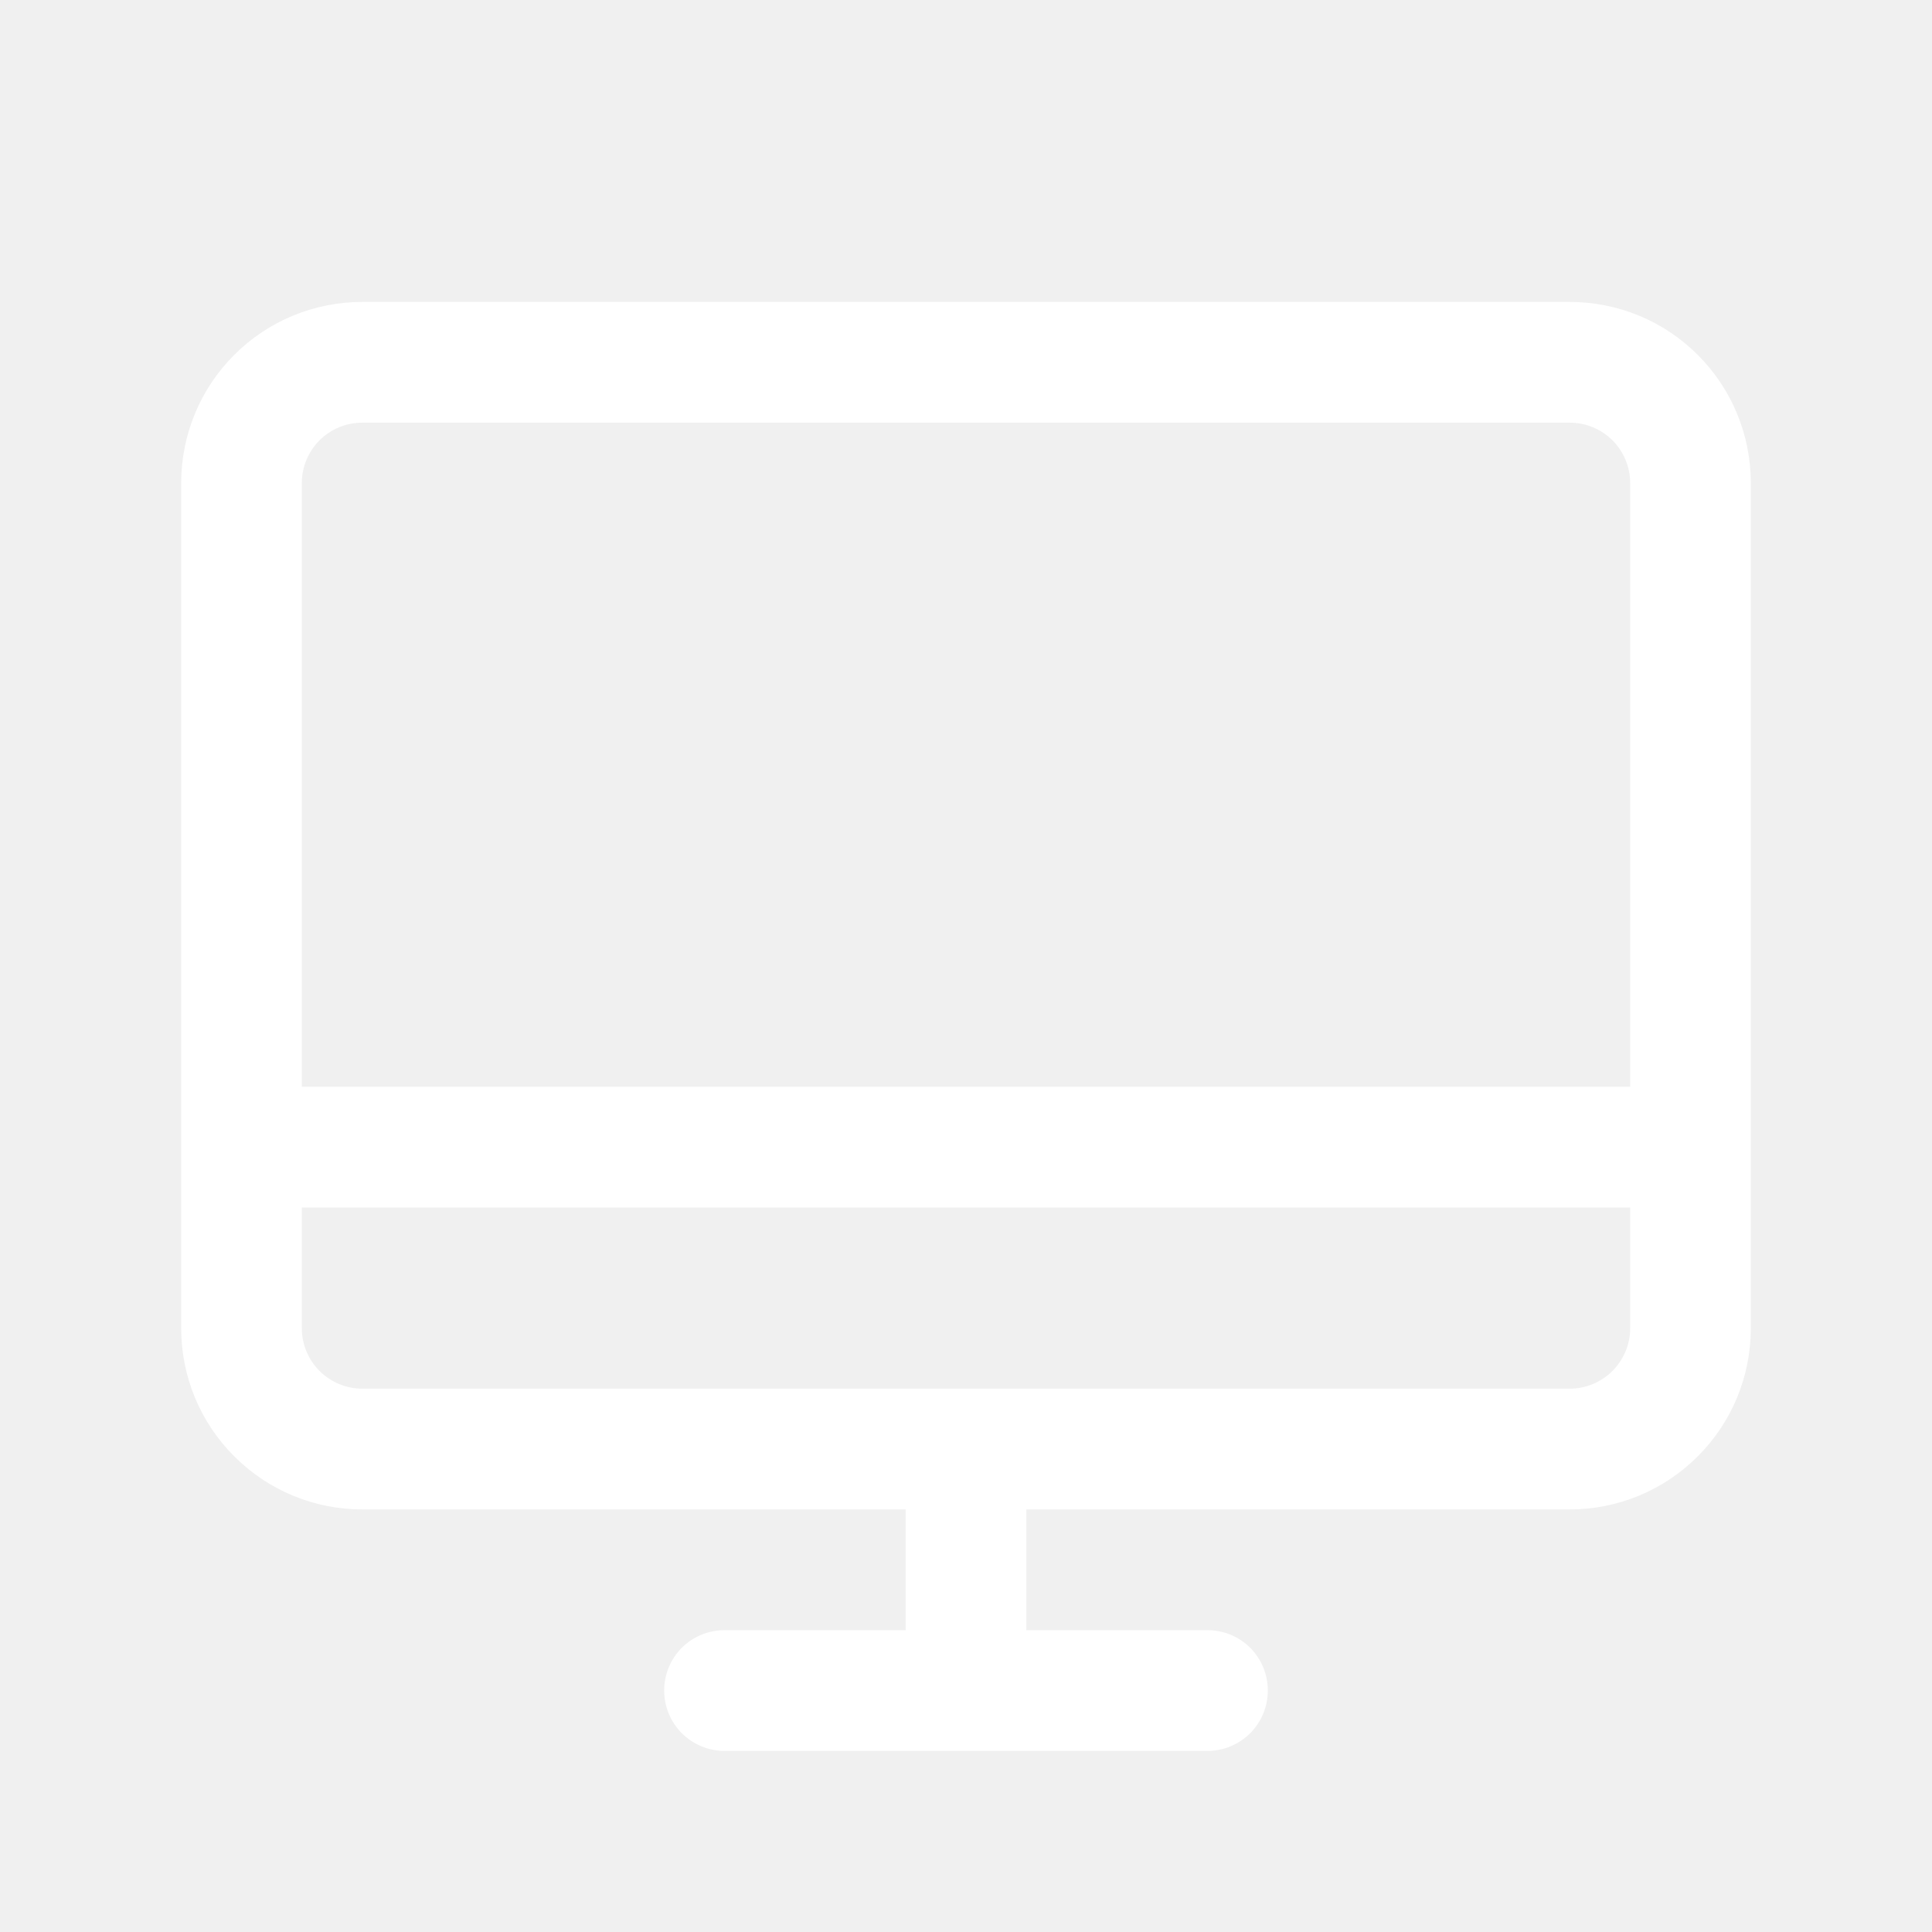
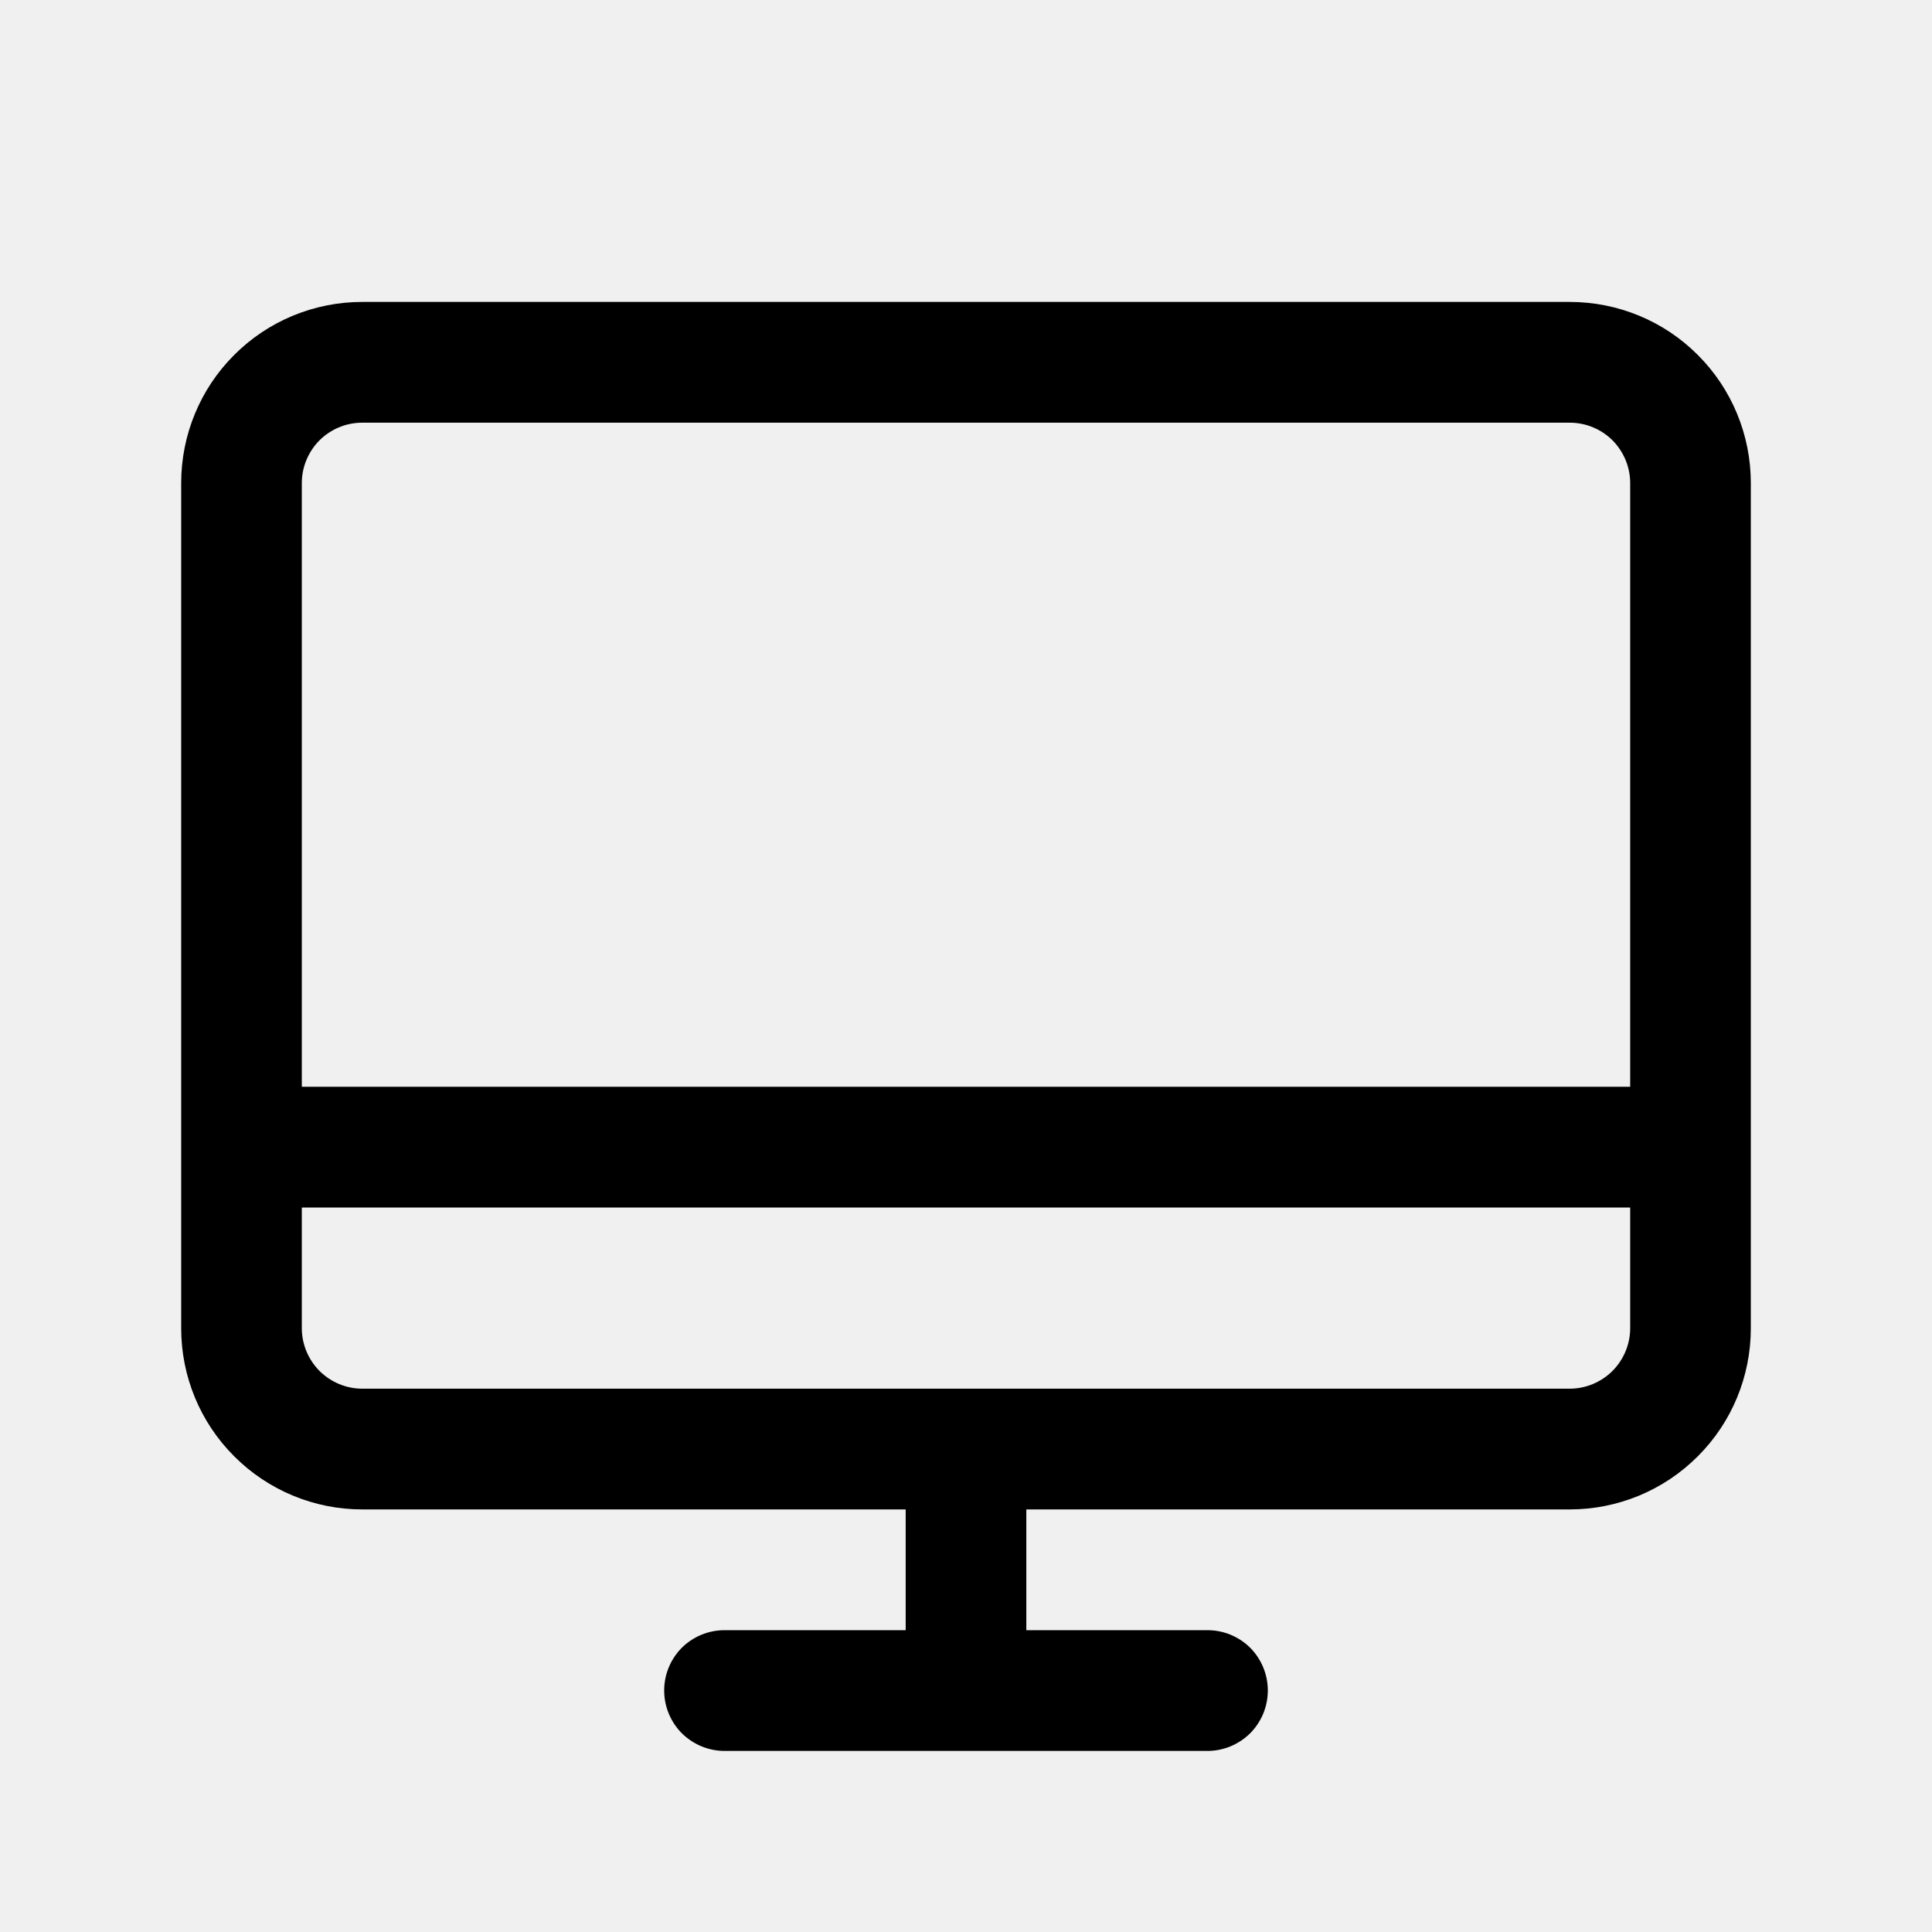
<svg xmlns="http://www.w3.org/2000/svg" width="18" height="18" viewBox="0 0 18 18" fill="none">
-   <path d="M14.625 2.813H3.375C2.927 2.813 2.498 2.99 2.182 3.307C1.865 3.623 1.688 4.053 1.688 4.5V12.375C1.688 12.823 1.865 13.252 2.182 13.568C2.498 13.885 2.927 14.063 3.375 14.063H8.438V15.188H6.75C6.601 15.188 6.458 15.247 6.352 15.352C6.247 15.458 6.188 15.601 6.188 15.75C6.188 15.899 6.247 16.042 6.352 16.148C6.458 16.253 6.601 16.313 6.75 16.313H11.25C11.399 16.313 11.542 16.253 11.648 16.148C11.753 16.042 11.812 15.899 11.812 15.75C11.812 15.601 11.753 15.458 11.648 15.352C11.542 15.247 11.399 15.188 11.25 15.188H9.562V14.063H14.625C15.073 14.063 15.502 13.885 15.818 13.568C16.135 13.252 16.312 12.823 16.312 12.375V4.5C16.312 4.053 16.135 3.623 15.818 3.307C15.502 2.99 15.073 2.813 14.625 2.813ZM3.375 3.938H14.625C14.774 3.938 14.917 3.997 15.023 4.102C15.128 4.208 15.188 4.351 15.188 4.5V10.125H2.812V4.5C2.812 4.351 2.872 4.208 2.977 4.102C3.083 3.997 3.226 3.938 3.375 3.938ZM14.625 12.938H3.375C3.226 12.938 3.083 12.878 2.977 12.773C2.872 12.667 2.812 12.524 2.812 12.375V11.25H15.188V12.375C15.188 12.524 15.128 12.667 15.023 12.773C14.917 12.878 14.774 12.938 14.625 12.938Z" fill="white" />
+   <path d="M14.625 2.813H3.375C2.927 2.813 2.498 2.99 2.182 3.307C1.865 3.623 1.688 4.053 1.688 4.5V12.375C1.688 12.823 1.865 13.252 2.182 13.568C2.498 13.885 2.927 14.063 3.375 14.063H8.438V15.188H6.75C6.601 15.188 6.458 15.247 6.352 15.352C6.247 15.458 6.188 15.601 6.188 15.75C6.188 15.899 6.247 16.042 6.352 16.148C6.458 16.253 6.601 16.313 6.75 16.313H11.25C11.399 16.313 11.542 16.253 11.648 16.148C11.753 16.042 11.812 15.899 11.812 15.75C11.812 15.601 11.753 15.458 11.648 15.352C11.542 15.247 11.399 15.188 11.25 15.188H9.562V14.063H14.625C15.073 14.063 15.502 13.885 15.818 13.568C16.135 13.252 16.312 12.823 16.312 12.375V4.5C16.312 4.053 16.135 3.623 15.818 3.307C15.502 2.99 15.073 2.813 14.625 2.813ZM3.375 3.938H14.625C14.774 3.938 14.917 3.997 15.023 4.102C15.128 4.208 15.188 4.351 15.188 4.5V10.125H2.812V4.5C2.812 4.351 2.872 4.208 2.977 4.102C3.083 3.997 3.226 3.938 3.375 3.938ZM14.625 12.938H3.375C3.226 12.938 3.083 12.878 2.977 12.773C2.872 12.667 2.812 12.524 2.812 12.375V11.25H15.188V12.375C15.188 12.524 15.128 12.667 15.023 12.773C14.917 12.878 14.774 12.938 14.625 12.938Z" fill="black" />
</svg>
